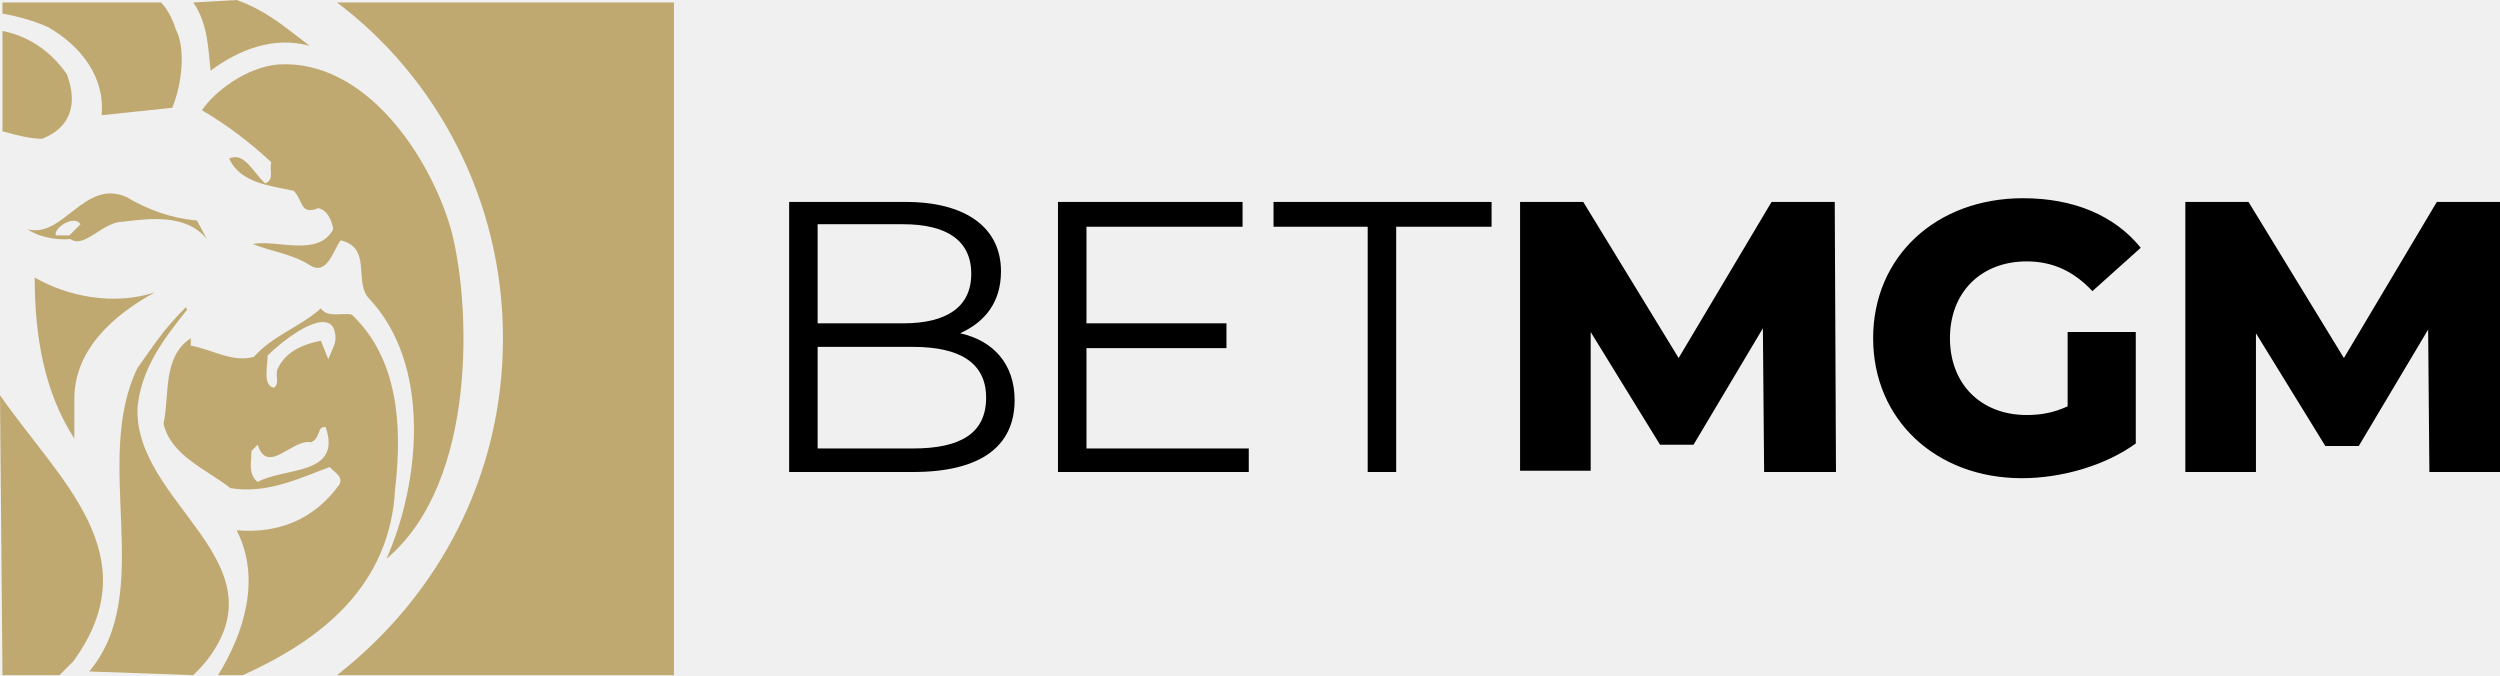
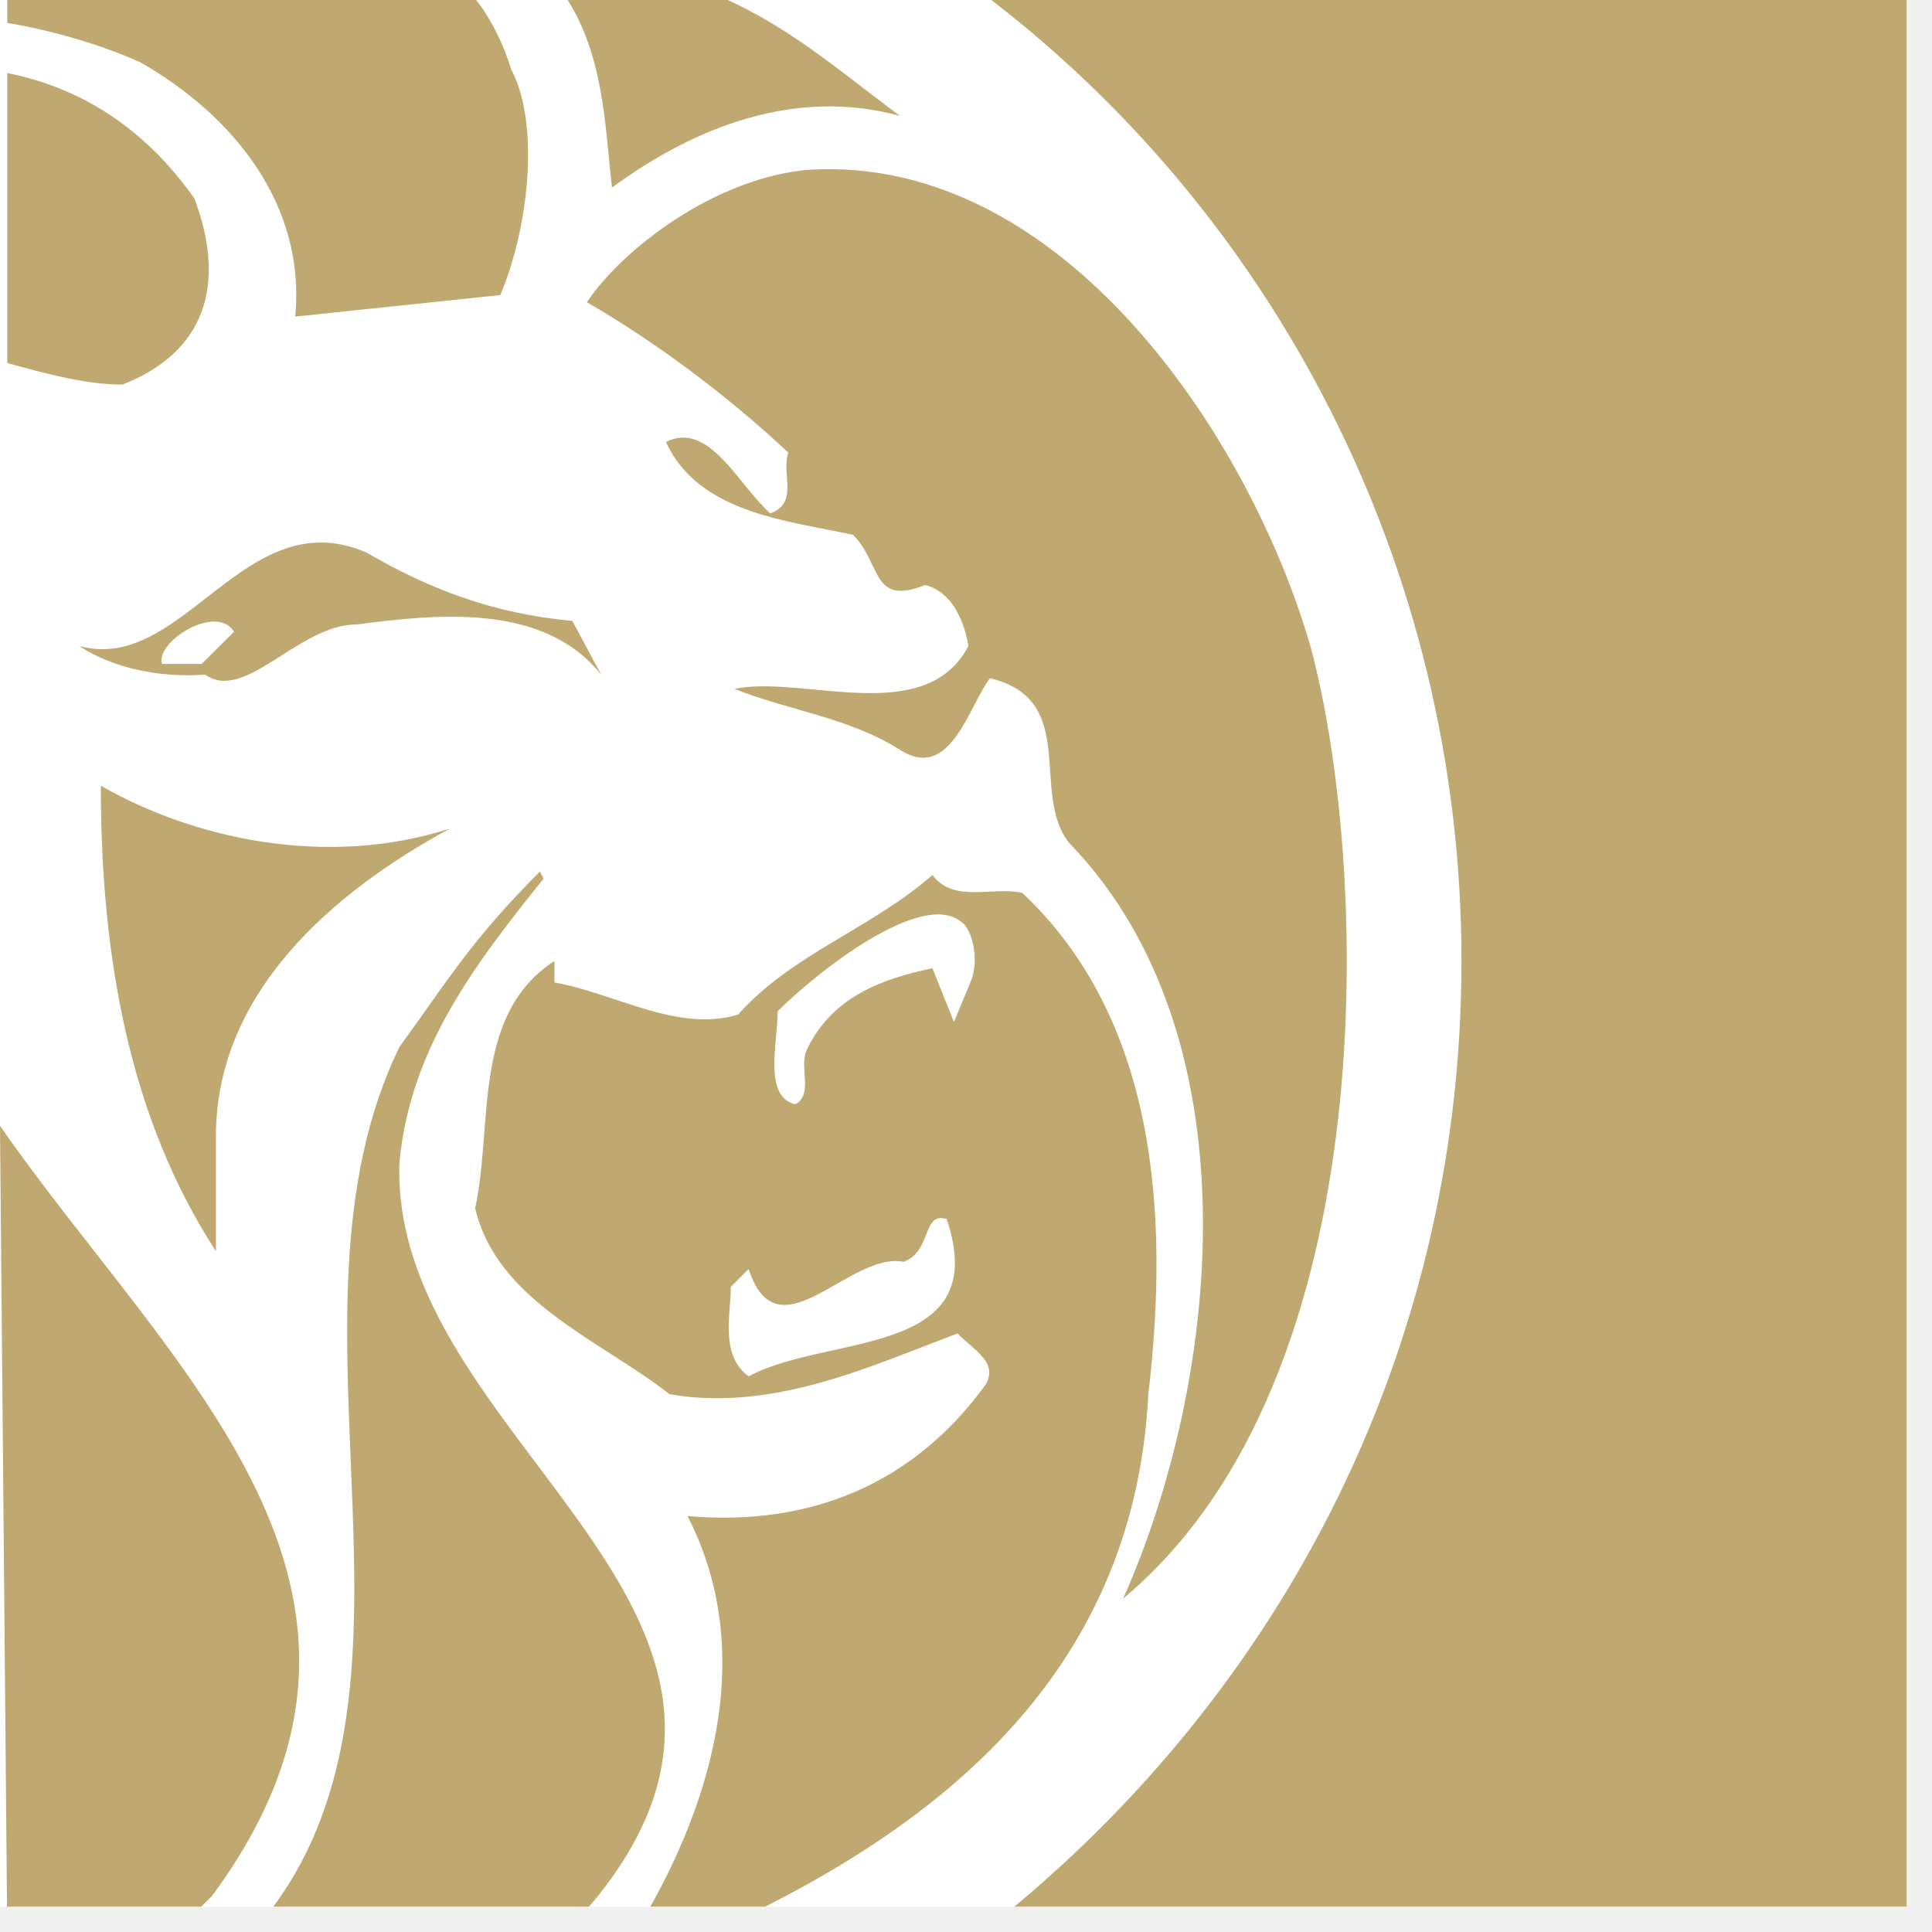
- <svg xmlns="http://www.w3.org/2000/svg" version="1.1" id="Layer_1" x="0" y="0" viewBox="0 0 201.8 54.5" xml:space="preserve">
-   <style>.st1{fill:#c0a971}</style>
-   <path d="M81.9 32.3c0 3.7-2.7 5.8-8.2 5.8h-10V16.3h9.4c4.9 0 7.7 2.1 7.7 5.6 0 2.5-1.3 4.1-3.3 5 2.7.6 4.4 2.5 4.4 5.4zM66 18.2v7.9h6.9c3.5 0 5.5-1.3 5.5-4s-2-4-5.5-4H66zm13.6 13.9c0-2.8-2.1-4.1-5.9-4.1H66v8.2h7.7c3.8 0 5.9-1.2 5.9-4.1zm21.2 4v2H85.4V16.3h14.9v2H87.7v7.8H99v2H87.7v8.1h13.1zm9.7-17.8h-7.7v-2h17.6v2h-7.7v19.8h-2.3V18.3zm31.9 19.8-.1-11.6-5.6 9.4H134l-5.6-9.1V38h-5.7V16.3h5.1l7.7 12.6 7.5-12.6h5.1l.1 21.8h-5.8zM167 26.8h5.4v9c-2.5 1.8-6 2.8-9.2 2.8-6.9 0-12-4.7-12-11.3 0-6.6 5.1-11.3 12.1-11.3 4.1 0 7.4 1.4 9.5 4l-3.9 3.5c-1.5-1.6-3.2-2.4-5.3-2.4-3.7 0-6.2 2.5-6.2 6.2s2.5 6.2 6.2 6.2c1.2 0 2.2-.2 3.3-.7v-6zm29.1 11.3-.1-11.5-5.6 9.4h-2.7l-5.6-9.1v11.2h-5.7V16.3h5.1l7.7 12.6 7.5-12.6h5.1l.1 21.8h-5.8z" style="fill:#000" />
-   <path class="st1" d="M2.8 22.4c0 4.8.8 9.3 3.2 13v-3.2c0-4 3.2-6.8 6.5-8.6-3.4 1.1-7.1.3-9.7-1.2M5.6 19H4.5c-.2-.6 1.5-1.7 2-.9l-.9.9zm-3.4-.5c.9.6 2.2.9 3.5.8 1.1.8 2.6-1.4 4.2-1.4 2.3-.3 5.2-.6 6.8 1.4l-.8-1.5c-2.2-.2-4-.9-5.7-1.9-3.4-1.5-5.1 3.4-8 2.6m-2-7.9c1.1.3 2.2.6 3.2.6 2.3-.9 2.9-2.8 2-5.2C4 4 2.2 2.9.2 2.5v8.1zm15.4 43.9c.3-.3.8-.8 1.1-1.2 6.2-8-5.9-12.7-5.6-20.4.3-3.1 2-5.4 4-7.9l-.1-.2c-1.9 1.9-2.6 3.1-3.9 4.9-3.7 7.6 1.5 18.1-3.9 24.5l8.4.3zm25-27.2c0 11.1-5.2 20.8-13.4 27.2h27.2V.2H27.2c8.1 6.1 13.4 16 13.4 27.1" />
-   <path class="st1" d="M.2 54.5h4.6l1.1-1.1c6.3-8.6-1.2-14.7-5.9-21.5l.2 22.6zM13 .2H.2v.9c1.2.2 2.6.6 3.7 1.1 2.6 1.5 4.6 4 4.3 7.1l5.7-.6c.8-1.9 1.1-4.8.3-6.3-.3-1-.8-1.8-1.2-2.2m2.6 0C16.8 1.9 16.8 4 17 5.7c2.3-1.7 5.1-2.8 8-2C23 2.2 21.6.9 19.1 0l-3.5.2zM27 27.8l-.5 1.2-.6-1.5c-1.4.3-2.8.8-3.5 2.3-.2.5.2 1.2-.3 1.5-.9-.2-.5-1.7-.5-2.6 1.1-1.1 4-3.4 5.1-2.5.3.2.5 1 .3 1.6m-6.2 11.1c-.8-.6-.5-1.7-.5-2.5l.5-.5c.8 2.5 2.8-.5 4.3-.2.8-.3.5-1.4 1.2-1.2 1.3 3.9-3.3 3.2-5.5 4.4m11.1.5c.6-5.1.2-10.5-3.5-14-.8-.2-1.9.3-2.5-.5-1.7 1.5-3.9 2.2-5.4 3.9-1.7.5-3.4-.6-5.1-.9v-.6c-2.3 1.5-1.7 4.6-2.2 6.9.6 2.6 3.5 3.7 5.4 5.2 2.9.5 5.6-.8 8-1.7.5.5 1.1.8.8 1.4-2 2.8-4.9 4-8.3 3.7 2 3.9.6 8.3-1.5 11.7h2c6.2-2.8 11.9-7.1 12.3-15.1" />
-   <path class="st1" d="M36.4 18.5c-1.7-5.9-6.9-13.7-13.9-13.3-2.6.2-5.2 2.2-6.2 3.7 1.9 1.1 3.9 2.6 5.6 4.2-.2.6.3 1.4-.5 1.7-.9-.8-1.7-2.6-2.9-2 .9 2 3.4 2.2 5.2 2.6.8.8.5 2 2 1.4.8.2 1.1 1.1 1.2 1.7-1.2 2.3-4.6.8-6.5 1.2 1.5.6 3.2.8 4.6 1.7 1.4.9 1.9-1.2 2.5-2 2.5.6 1.1 3.2 2.2 4.6 5.2 5.4 4.2 15 1.5 21.1 7.4-6.2 6.8-20.7 5.2-26.6" />
+ <svg xmlns="http://www.w3.org/2000/svg" width="50" zoomAndPan="magnify" viewBox="0 0 37.5 37.5" height="50" preserveAspectRatio="xMidYMid meet" version="1.0">
+   <defs>
+     <clipPath id="8cab3e8e94">
+       <path d="M 0 0 L 37.008 0 L 37.008 37.008 L 0 37.008 Z M 0 0 " clip-rule="nonzero" />
+     </clipPath>
+     <clipPath id="b71c265b20">
+       <path d="M 0 0 L 23 0 L 23 37.008 L 0 37.008 Z M 0 0 " clip-rule="nonzero" />
+     </clipPath>
+   </defs>
+   <g clip-path="url(#8cab3e8e94)">
+     <path fill="#ffffff" d="M 0 0 L 37.5 0 L 37.5 45 L 0 45 Z M 0 0 " fill-opacity="1" fill-rule="nonzero" />
+     <path fill="#ffffff" d="M 0 0 L 37.5 0 L 37.5 37.5 L 0 37.5 Z M 0 0 " fill-opacity="1" fill-rule="nonzero" />
+     <path fill="#ffffff" d="M 0 0 L 37.5 0 L 37.5 37.5 L 0 37.5 Z M 0 0 " fill-opacity="1" fill-rule="nonzero" />
+     <path fill="#c0a971" d="M 1.957 15.25 C 1.957 18.586 2.516 21.711 4.191 24.285 L 4.191 22.059 C 4.191 19.281 6.43 17.332 8.734 16.082 C 6.359 16.848 3.773 16.293 1.957 15.25 M 3.914 12.887 L 3.145 12.887 C 3.004 12.469 4.191 11.703 4.543 12.262 Z M 1.539 12.539 C 2.164 12.953 3.074 13.164 3.984 13.094 C 4.75 13.648 5.801 12.121 6.918 12.121 C 8.523 11.914 10.551 11.703 11.668 13.094 L 11.109 12.051 C 9.574 11.914 8.316 11.426 7.125 10.73 C 4.75 9.688 3.562 13.094 1.539 12.539 M 0.141 7.047 C 0.91 7.258 1.676 7.465 2.375 7.465 C 3.984 6.84 4.402 5.52 3.773 3.852 C 2.793 2.461 1.539 1.695 0.141 1.418 Z M 10.898 37.559 C 11.109 37.352 11.457 37.004 11.668 36.723 C 16 31.164 7.547 27.898 7.754 22.547 C 7.965 20.391 9.152 18.793 10.551 17.055 L 10.48 16.918 C 9.152 18.238 8.664 19.07 7.754 20.32 C 5.172 25.605 8.805 32.902 5.031 37.352 Z M 28.367 18.652 C 28.367 26.367 24.734 33.109 19.004 37.559 L 38.012 37.559 L 38.012 -0.18 L 19.004 -0.18 C 24.664 4.059 28.367 10.941 28.367 18.652 " fill-opacity="1" fill-rule="nonzero" />
+   </g>
+   <g clip-path="url(#b71c265b20)">
+     <path fill="#c0a971" d="M 0.141 37.559 L 3.355 37.559 L 4.121 36.793 C 8.523 30.816 3.285 26.578 0 21.852 Z M 9.082 -0.18 L 0.141 -0.18 L 0.141 0.445 C 0.977 0.582 1.957 0.863 2.727 1.211 C 4.543 2.25 5.938 3.988 5.73 6.145 L 9.711 5.727 C 10.27 4.406 10.48 2.391 9.922 1.348 C 9.711 0.652 9.363 0.098 9.082 -0.18 M 10.898 -0.18 C 11.738 1 11.738 2.461 11.879 3.641 C 13.484 2.461 15.441 1.695 17.469 2.25 C 16.07 1.211 15.094 0.305 13.344 -0.32 Z M 18.863 19 L 18.516 19.836 L 18.098 18.793 C 17.117 19 16.141 19.348 15.652 20.391 C 15.512 20.738 15.789 21.227 15.441 21.434 C 14.812 21.297 15.094 20.254 15.094 19.629 C 15.859 18.863 17.887 17.266 18.656 17.891 C 18.863 18.027 19.004 18.586 18.863 19 M 14.531 26.715 C 13.973 26.301 14.184 25.535 14.184 24.98 L 14.531 24.633 C 15.094 26.367 16.488 24.285 17.539 24.492 C 18.098 24.285 17.887 23.52 18.375 23.66 C 19.285 26.367 16.07 25.883 14.531 26.715 M 22.289 27.062 C 22.707 23.52 22.43 19.766 19.844 17.332 C 19.285 17.195 18.516 17.543 18.098 16.984 C 16.91 18.027 15.371 18.516 14.324 19.695 C 13.137 20.043 11.949 19.281 10.762 19.07 L 10.762 18.652 C 9.152 19.695 9.574 21.852 9.223 23.449 C 9.641 25.258 11.668 26.02 12.996 27.062 C 15.023 27.41 16.91 26.508 18.586 25.883 C 18.934 26.23 19.355 26.438 19.145 26.855 C 17.746 28.801 15.723 29.637 13.344 29.426 C 14.742 32.137 13.766 35.195 12.297 37.559 L 13.695 37.559 C 18.027 35.613 22.008 32.625 22.289 27.062 " fill-opacity="1" fill-rule="nonzero" />
+   </g>
+   <path fill="#c0a971" d="M 25.434 12.539 C 24.246 8.438 20.613 3.016 15.723 3.293 C 13.906 3.434 12.086 4.824 11.391 5.867 C 12.715 6.629 14.113 7.672 15.301 8.785 C 15.16 9.203 15.512 9.758 14.953 9.965 C 14.324 9.41 13.766 8.16 12.926 8.578 C 13.555 9.965 15.301 10.105 16.559 10.383 C 17.117 10.941 16.91 11.773 17.957 11.355 C 18.516 11.496 18.727 12.121 18.797 12.539 C 17.957 14.137 15.582 13.094 14.254 13.371 C 15.301 13.789 16.488 13.93 17.469 14.555 C 18.445 15.18 18.797 13.719 19.215 13.164 C 20.961 13.582 19.984 15.387 20.75 16.359 C 24.387 20.113 23.688 26.785 21.801 31.027 C 26.969 26.715 26.551 16.637 25.434 12.539 " fill-opacity="1" fill-rule="nonzero" />
</svg>
